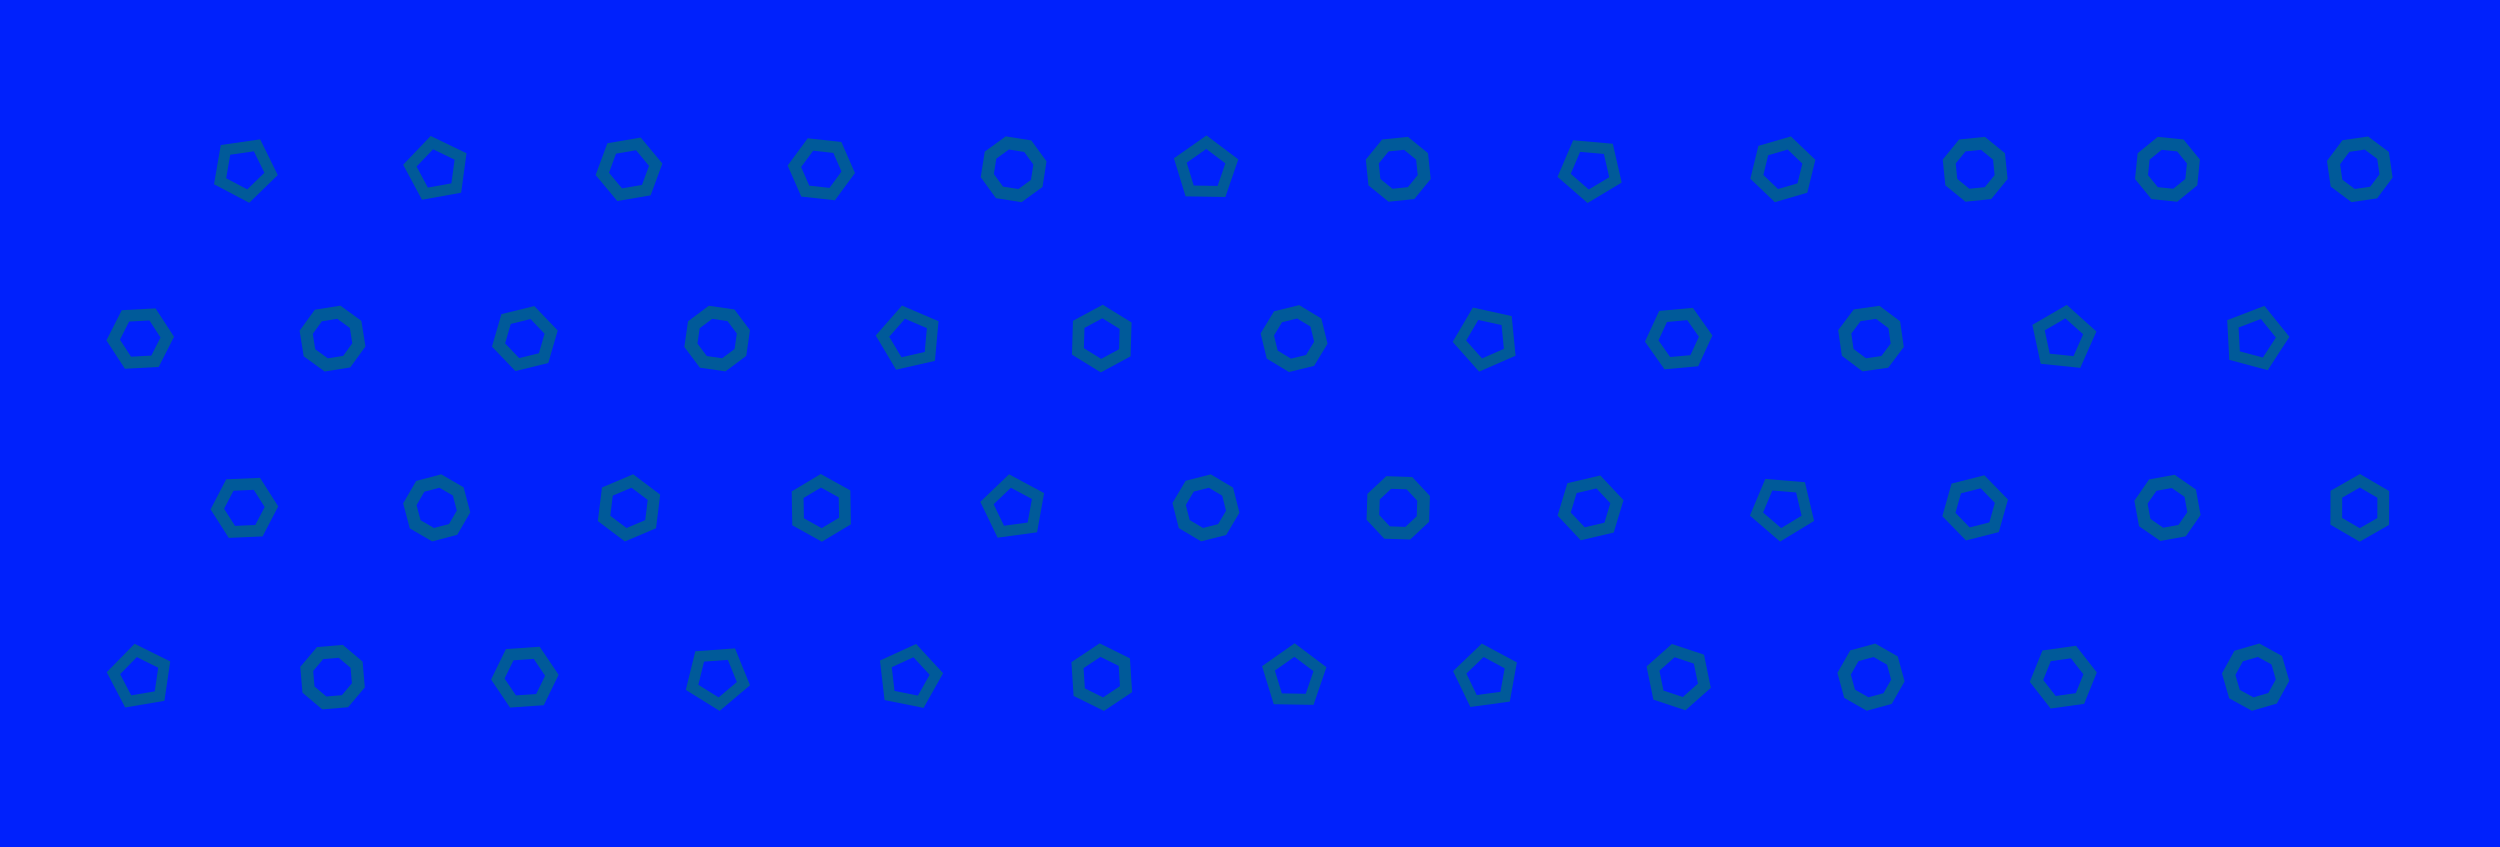
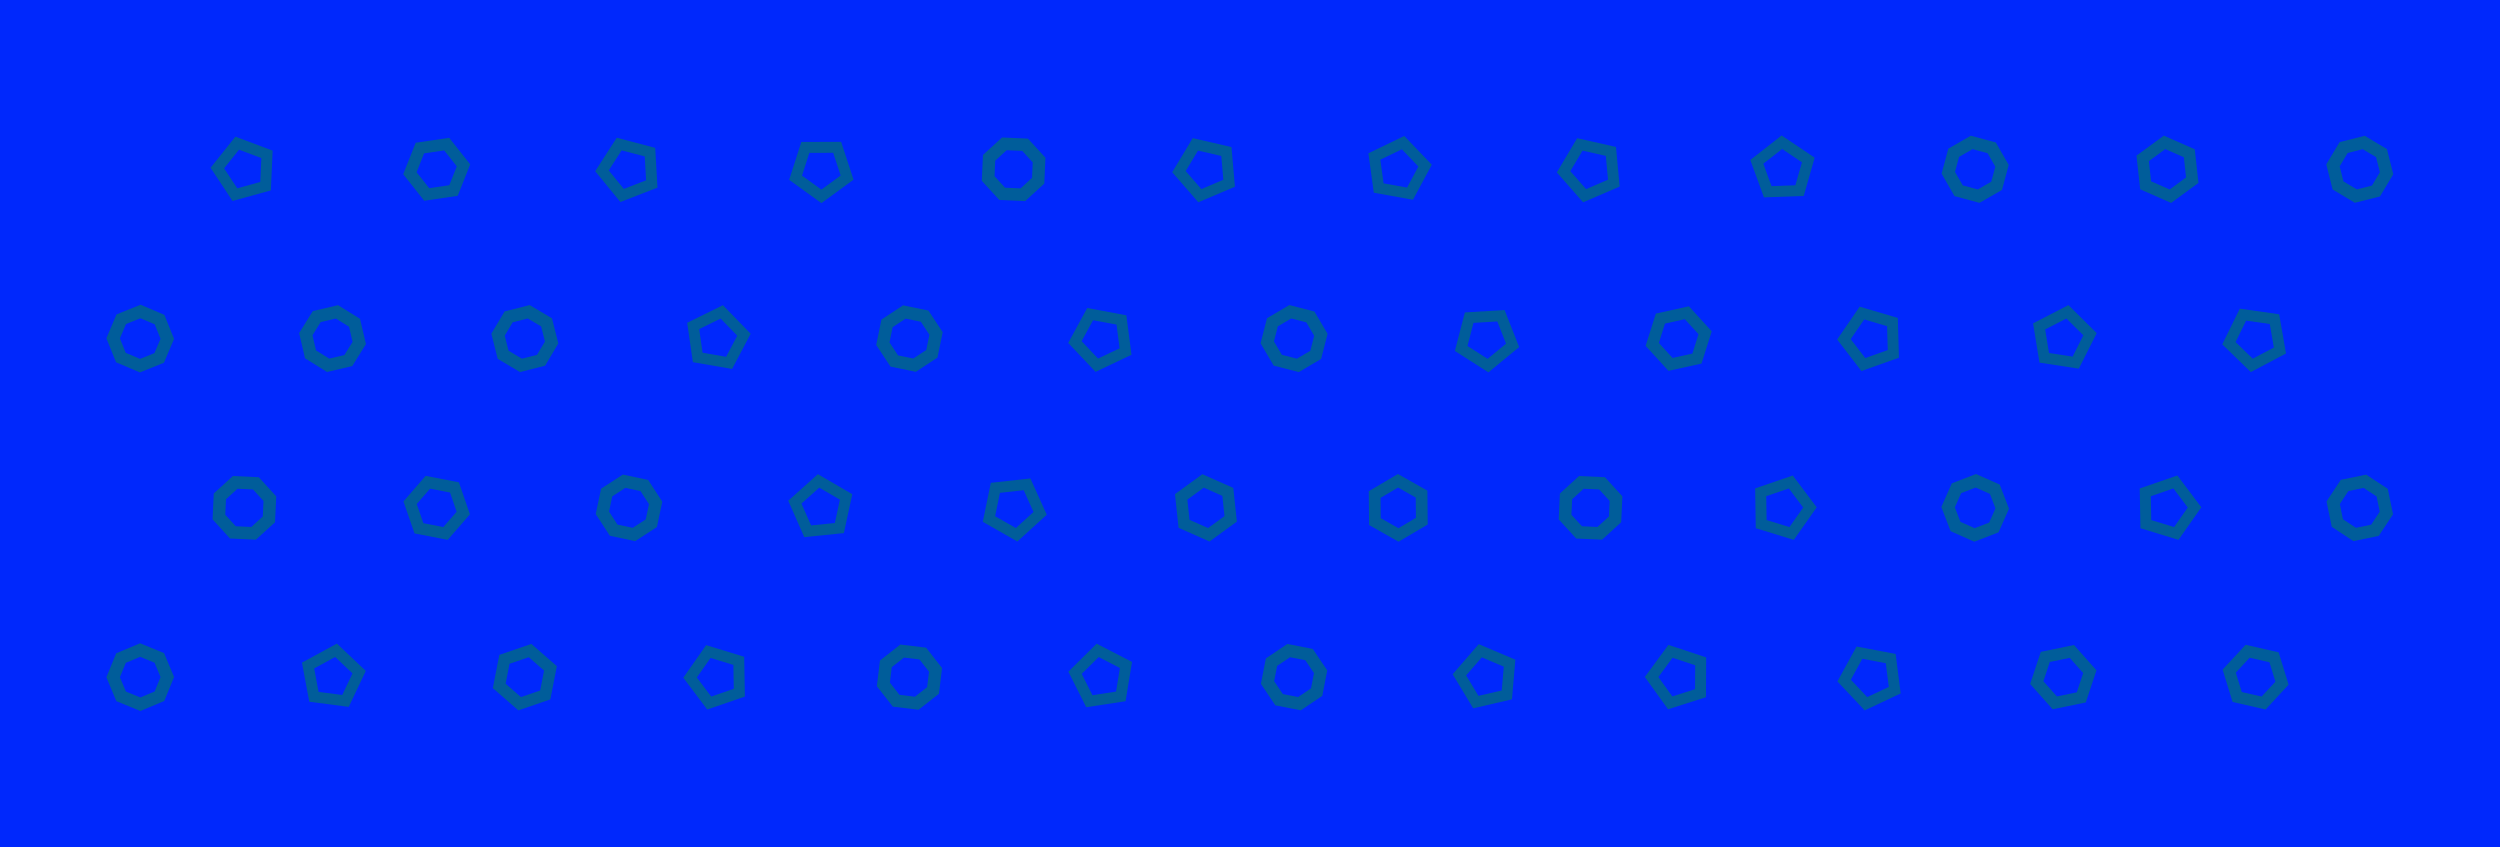
<svg xmlns="http://www.w3.org/2000/svg" width="1400" height="474" viewBox="0 0 1400 474">
-   <rect x="-140" y="-47.4" width="1680" height="568.8" fill="rgb(0%, 12.779%, 98.994%)" fill-opacity="1" />
-   <path fill-rule="nonzero" fill="rgb(0%, 35.245%, 60.054%)" fill-opacity="1" d="M 139.566 113.566 L 119.848 103.172 L 123.637 81.211 L 145.699 78.027 L 155.543 98.023 Z M 139.566 113.566 " />
-   <path fill-rule="nonzero" fill="rgb(0%, 12.779%, 98.994%)" fill-opacity="1" d="M 138.484 106.059 L 126.652 99.824 L 128.926 86.645 L 142.164 84.734 L 148.07 96.734 Z M 138.484 106.059 " />
-   <path fill-rule="nonzero" fill="rgb(0%, 35.245%, 60.054%)" fill-opacity="1" d="M 236.312 111.875 L 225.766 92.242 L 241.18 76.141 L 261.254 85.828 L 258.246 107.914 Z M 236.312 111.875 " />
-   <path fill-rule="nonzero" fill="rgb(0%, 12.779%, 98.994%)" fill-opacity="1" d="M 239.609 105.047 L 233.281 93.266 L 242.527 83.605 L 254.574 89.418 L 252.77 102.668 Z M 239.609 105.047 " />
-   <path fill-rule="nonzero" fill="rgb(0%, 35.245%, 60.054%)" fill-opacity="1" d="M 333.559 98.008 L 340.121 80.223 L 358.809 77.012 L 370.93 91.59 L 364.367 109.379 L 345.68 112.586 Z M 333.559 98.008 " />
-   <path fill-rule="nonzero" fill="rgb(0%, 12.779%, 98.994%)" fill-opacity="1" d="M 341.031 96.727 L 344.969 86.055 L 356.184 84.129 L 363.457 92.875 L 359.516 103.547 L 348.305 105.473 Z M 341.031 96.727 " />
-   <path fill-rule="nonzero" fill="rgb(0%, 35.245%, 60.054%)" fill-opacity="1" d="M 441.09 92.711 L 452.324 77.434 L 471.168 79.527 L 478.781 96.891 L 467.547 112.164 L 448.703 110.074 Z M 441.09 92.711 " />
-   <path fill-rule="nonzero" fill="rgb(0%, 12.779%, 98.994%)" fill-opacity="1" d="M 448.629 93.547 L 455.367 84.383 L 466.676 85.637 L 471.242 96.055 L 464.504 105.219 L 453.195 103.965 Z M 448.629 93.547 " />
-   <path fill-rule="nonzero" fill="rgb(0%, 35.245%, 60.054%)" fill-opacity="1" d="M 563.195 76.367 L 577.527 78.629 L 586.062 90.367 L 583.797 104.699 L 572.062 113.234 L 557.727 110.969 L 549.195 99.234 L 551.457 84.898 Z M 563.195 76.367 " />
-   <path fill-rule="nonzero" fill="rgb(0%, 12.779%, 98.994%)" fill-opacity="1" d="M 564.969 83.738 L 573.566 85.098 L 578.688 92.141 L 577.332 100.738 L 570.289 105.859 L 561.688 104.504 L 556.566 97.461 L 557.926 88.859 Z M 564.969 83.738 " />
-   <path fill-rule="nonzero" fill="rgb(0%, 35.245%, 60.054%)" fill-opacity="1" d="M 686.207 110.32 L 663.922 109.953 L 657.387 88.641 L 675.637 75.844 L 693.449 89.242 Z M 686.207 110.32 " />
-   <path fill-rule="nonzero" fill="rgb(0%, 12.779%, 98.994%)" fill-opacity="1" d="M 681.852 104.113 L 668.48 103.891 L 664.562 91.105 L 675.508 83.426 L 686.195 91.465 Z M 681.852 104.113 " />
-   <path fill-rule="nonzero" fill="rgb(0%, 35.245%, 60.054%)" fill-opacity="1" d="M 801.18 100.227 L 792.02 111.484 L 777.586 112.965 L 766.328 103.809 L 764.848 89.371 L 774.004 78.117 L 788.441 76.633 L 799.695 85.793 Z M 801.18 100.227 " />
-   <path fill-rule="nonzero" fill="rgb(0%, 12.779%, 98.994%)" fill-opacity="1" d="M 793.914 98.055 L 788.418 104.809 L 779.758 105.699 L 773.004 100.203 L 772.113 91.543 L 777.609 84.789 L 786.27 83.898 L 793.023 89.395 Z M 793.914 98.055 " />
-   <path fill-rule="nonzero" fill="rgb(0%, 35.245%, 60.054%)" fill-opacity="1" d="M 872.227 99.043 L 880.961 78.535 L 903.164 80.508 L 908.148 102.23 L 889.027 113.688 Z M 872.227 99.043 " />
-   <path fill-rule="nonzero" fill="rgb(0%, 12.779%, 98.994%)" fill-opacity="1" d="M 879.617 97.344 L 884.859 85.043 L 898.18 86.223 L 901.172 99.258 L 889.699 106.133 Z M 879.617 97.344 " />
-   <path fill-rule="nonzero" fill="rgb(0%, 35.245%, 60.054%)" fill-opacity="1" d="M 984.699 81.691 L 1002.902 76.383 L 1016.598 89.492 L 1012.094 107.91 L 993.895 113.219 L 980.195 100.109 Z M 984.699 81.691 " />
-   <path fill-rule="nonzero" fill="rgb(0%, 12.779%, 98.994%)" fill-opacity="1" d="M 990.18 86.934 L 1001.098 83.75 L 1009.32 91.613 L 1006.617 102.664 L 995.695 105.852 L 987.477 97.984 Z M 990.18 86.934 " />
-   <path fill-rule="nonzero" fill="rgb(0%, 35.245%, 60.054%)" fill-opacity="1" d="M 1087.93 89.352 L 1097.102 78.105 L 1111.539 76.641 L 1122.785 85.812 L 1124.25 100.246 L 1115.078 111.492 L 1100.641 112.961 L 1089.395 103.789 Z M 1087.93 89.352 " />
-   <path fill-rule="nonzero" fill="rgb(0%, 12.779%, 98.994%)" fill-opacity="1" d="M 1095.195 91.531 L 1100.695 84.785 L 1109.359 83.902 L 1116.105 89.406 L 1116.984 98.07 L 1111.484 104.816 L 1102.82 105.695 L 1096.074 100.195 Z M 1095.195 91.531 " />
-   <path fill-rule="nonzero" fill="rgb(0%, 35.245%, 60.054%)" fill-opacity="1" d="M 1222.77 78.105 L 1231.941 89.352 L 1230.477 103.789 L 1219.23 112.961 L 1204.793 111.492 L 1195.621 100.25 L 1197.09 85.812 L 1208.332 76.641 Z M 1222.77 78.105 " />
-   <path fill-rule="nonzero" fill="rgb(0%, 12.779%, 98.994%)" fill-opacity="1" d="M 1219.176 84.785 L 1224.68 91.531 L 1223.797 100.191 L 1217.051 105.695 L 1208.391 104.816 L 1202.887 98.07 L 1203.766 89.406 L 1210.512 83.902 Z M 1219.176 84.785 " />
-   <path fill-rule="nonzero" fill="rgb(0%, 35.245%, 60.054%)" fill-opacity="1" d="M 1337.766 85.102 L 1339.852 99.465 L 1331.172 111.094 L 1316.812 113.176 L 1305.184 104.496 L 1303.098 90.137 L 1311.777 78.508 L 1326.137 76.422 Z M 1337.766 85.102 " />
-   <path fill-rule="nonzero" fill="rgb(0%, 12.779%, 98.994%)" fill-opacity="1" d="M 1331.25 88.98 L 1332.5 97.598 L 1327.293 104.574 L 1318.676 105.828 L 1311.699 100.617 L 1310.449 92 L 1315.656 85.023 L 1324.273 83.773 Z M 1331.25 88.98 " />
-   <path fill-rule="nonzero" fill="rgb(0%, 35.245%, 60.054%)" fill-opacity="1" d="M 59.594 190.617 L 68.18 173.711 L 87.109 172.695 L 97.457 188.582 L 88.871 205.488 L 69.941 206.504 Z M 59.594 190.617 " />
-   <path fill-rule="nonzero" fill="rgb(0%, 12.779%, 98.994%)" fill-opacity="1" d="M 67.168 190.211 L 72.316 180.066 L 83.676 179.457 L 89.887 188.988 L 84.734 199.133 L 73.375 199.742 Z M 67.168 190.211 " />
-   <path fill-rule="nonzero" fill="rgb(0%, 35.245%, 60.054%)" fill-opacity="1" d="M 196.137 205.758 L 181.809 208.039 L 170.062 199.52 L 167.777 185.191 L 176.297 173.441 L 190.629 171.16 L 202.375 179.68 L 204.656 194.012 Z M 196.137 205.758 " />
-   <path fill-rule="nonzero" fill="rgb(0%, 12.779%, 98.994%)" fill-opacity="1" d="M 192.172 199.293 L 183.57 200.664 L 176.523 195.551 L 175.152 186.953 L 180.266 179.906 L 188.863 178.535 L 195.914 183.648 L 197.281 192.246 Z M 192.172 199.293 " />
-   <path fill-rule="nonzero" fill="rgb(0%, 35.245%, 60.054%)" fill-opacity="1" d="M 288.613 207.805 L 275.496 194.117 L 280.793 175.91 L 299.207 171.395 L 312.324 185.086 L 307.027 203.289 Z M 288.613 207.805 " />
-   <path fill-rule="nonzero" fill="rgb(0%, 12.779%, 98.994%)" fill-opacity="1" d="M 290.734 200.523 L 282.863 192.309 L 286.039 181.387 L 297.09 178.676 L 304.957 186.891 L 301.781 197.812 Z M 290.734 200.523 " />
-   <path fill-rule="nonzero" fill="rgb(0%, 35.245%, 60.054%)" fill-opacity="1" d="M 417.902 199.281 L 406.281 207.973 L 391.922 205.902 L 383.23 194.281 L 385.301 179.918 L 396.922 171.227 L 411.285 173.297 L 419.977 184.918 Z M 417.902 199.281 " />
-   <path fill-rule="nonzero" fill="rgb(0%, 12.779%, 98.994%)" fill-opacity="1" d="M 411.383 195.41 L 404.41 200.625 L 395.793 199.379 L 390.578 192.406 L 391.82 183.789 L 398.793 178.574 L 407.41 179.82 L 412.625 186.793 Z M 411.383 195.41 " />
-   <path fill-rule="nonzero" fill="rgb(0%, 35.245%, 60.054%)" fill-opacity="1" d="M 501.82 207.023 L 490.414 187.875 L 505.102 171.109 L 525.582 179.898 L 523.555 202.094 Z M 501.82 207.023 " />
-   <path fill-rule="nonzero" fill="rgb(0%, 12.779%, 98.994%)" fill-opacity="1" d="M 504.809 200.055 L 497.965 188.566 L 506.777 178.508 L 519.066 183.777 L 517.852 197.098 Z M 504.809 200.055 " />
-   <path fill-rule="nonzero" fill="rgb(0%, 35.245%, 60.054%)" fill-opacity="1" d="M 600.848 179.648 L 617.535 170.648 L 633.676 180.598 L 633.125 199.551 L 616.438 208.551 L 600.301 198.602 Z M 600.848 179.648 " />
-   <path fill-rule="nonzero" fill="rgb(0%, 12.779%, 98.994%)" fill-opacity="1" d="M 607.305 183.629 L 617.316 178.23 L 627 184.199 L 626.672 195.57 L 616.656 200.973 L 606.977 195 Z M 607.305 183.629 " />
-   <path fill-rule="nonzero" fill="rgb(0%, 35.245%, 60.054%)" fill-opacity="1" d="M 721.805 208.34 L 709.395 200.82 L 705.938 186.727 L 713.461 174.316 L 727.555 170.859 L 739.965 178.379 L 743.422 192.473 L 735.898 204.883 Z M 721.805 208.34 " />
-   <path fill-rule="nonzero" fill="rgb(0%, 12.779%, 98.994%)" fill-opacity="1" d="M 722.953 200.844 L 715.508 196.332 L 713.434 187.875 L 717.949 180.43 L 726.402 178.355 L 733.852 182.867 L 735.926 191.324 L 731.41 198.77 Z M 722.953 200.844 " />
-   <path fill-rule="nonzero" fill="rgb(0%, 35.245%, 60.054%)" fill-opacity="1" d="M 846.547 177.008 L 848.727 199.191 L 828.305 208.117 L 813.504 191.453 L 824.777 172.227 Z M 846.547 177.008 " />
-   <path fill-rule="nonzero" fill="rgb(0%, 12.779%, 98.994%)" fill-opacity="1" d="M 840.875 182.047 L 842.184 195.355 L 829.93 200.711 L 821.051 190.711 L 827.816 179.176 Z M 840.875 182.047 " />
-   <path fill-rule="nonzero" fill="rgb(0%, 35.245%, 60.054%)" fill-opacity="1" d="M 932.105 206.809 L 921.18 191.312 L 929.141 174.105 L 948.023 172.391 L 958.945 187.887 L 950.988 205.098 Z M 932.105 206.809 " />
-   <path fill-rule="nonzero" fill="rgb(0%, 12.779%, 98.994%)" fill-opacity="1" d="M 935.289 199.926 L 928.734 190.629 L 933.508 180.301 L 944.84 179.273 L 951.395 188.574 L 946.617 198.898 Z M 935.289 199.926 " />
-   <path fill-rule="nonzero" fill="rgb(0%, 35.245%, 60.054%)" fill-opacity="1" d="M 1043.039 207.965 L 1031.434 199.246 L 1029.395 184.883 L 1038.109 173.277 L 1052.477 171.238 L 1064.078 179.953 L 1066.121 194.32 L 1057.406 205.922 Z M 1043.039 207.965 " />
-   <path fill-rule="nonzero" fill="rgb(0%, 12.779%, 98.994%)" fill-opacity="1" d="M 1044.926 200.617 L 1037.965 195.391 L 1036.738 186.77 L 1041.969 179.809 L 1050.586 178.582 L 1057.551 183.812 L 1058.773 192.43 L 1053.547 199.395 Z M 1044.926 200.617 " />
-   <path fill-rule="nonzero" fill="rgb(0%, 35.245%, 60.054%)" fill-opacity="1" d="M 1164.961 206 L 1142.793 203.715 L 1138.113 181.926 L 1157.391 170.738 L 1173.984 185.621 Z M 1164.961 206 " />
-   <path fill-rule="nonzero" fill="rgb(0%, 12.779%, 98.994%)" fill-opacity="1" d="M 1161.156 199.441 L 1147.855 198.07 L 1145.047 184.996 L 1156.613 178.285 L 1166.57 187.211 Z M 1161.156 199.441 " />
-   <path fill-rule="nonzero" fill="rgb(0%, 35.245%, 60.054%)" fill-opacity="1" d="M 1268.062 171.289 L 1282.074 188.621 L 1269.922 207.305 L 1248.398 201.52 L 1247.246 179.262 Z M 1268.062 171.289 " />
-   <path fill-rule="nonzero" fill="rgb(0%, 12.779%, 98.994%)" fill-opacity="1" d="M 1266.094 178.613 L 1274.5 189.012 L 1267.211 200.223 L 1254.293 196.754 L 1253.605 183.398 Z M 1266.094 178.613 " />
-   <path fill-rule="nonzero" fill="rgb(0%, 35.245%, 60.054%)" fill-opacity="1" d="M 147.043 300.395 L 128.098 301.215 L 117.918 285.223 L 126.676 268.406 L 145.617 267.586 L 155.801 283.578 Z M 147.043 300.395 " />
-   <path fill-rule="nonzero" fill="rgb(0%, 12.779%, 98.994%)" fill-opacity="1" d="M 142.969 293.996 L 131.602 294.488 L 125.492 284.895 L 130.75 274.805 L 142.113 274.312 L 148.223 283.906 Z M 142.969 293.996 " />
-   <path fill-rule="nonzero" fill="rgb(0%, 35.245%, 60.054%)" fill-opacity="1" d="M 233.047 269.328 L 247.074 265.609 L 259.625 272.898 L 263.344 286.926 L 256.055 299.473 L 242.027 303.191 L 229.48 295.902 L 225.762 281.875 Z M 233.047 269.328 " />
-   <path fill-rule="nonzero" fill="rgb(0%, 12.779%, 98.994%)" fill-opacity="1" d="M 237.648 275.355 L 246.066 273.125 L 253.594 277.5 L 255.824 285.914 L 251.453 293.441 L 243.035 295.676 L 235.508 291.301 L 233.277 282.887 Z M 237.648 275.355 " />
-   <path fill-rule="nonzero" fill="rgb(0%, 35.245%, 60.054%)" fill-opacity="1" d="M 337.102 272.992 L 354.551 265.582 L 369.695 276.992 L 367.387 295.809 L 349.934 303.219 L 334.793 291.809 Z M 337.102 272.992 " />
-   <path fill-rule="nonzero" fill="rgb(0%, 12.779%, 98.994%)" fill-opacity="1" d="M 343.156 277.555 L 353.629 273.109 L 362.715 279.953 L 361.328 291.246 L 350.859 295.691 L 341.773 288.848 Z M 343.156 277.555 " />
-   <path fill-rule="nonzero" fill="rgb(0%, 35.245%, 60.054%)" fill-opacity="1" d="M 443.672 294.148 L 443.363 275.191 L 459.625 265.441 L 476.199 274.652 L 476.508 293.609 L 460.246 303.359 Z M 443.672 294.148 " />
-   <path fill-rule="nonzero" fill="rgb(0%, 12.779%, 98.994%)" fill-opacity="1" d="M 450.18 290.25 L 449.992 278.875 L 459.75 273.027 L 469.695 278.551 L 469.879 289.926 L 460.121 295.773 Z M 450.18 290.25 " />
-   <path fill-rule="nonzero" fill="rgb(0%, 35.245%, 60.054%)" fill-opacity="1" d="M 548.969 281.035 L 565.062 265.613 L 584.703 276.156 L 580.746 298.09 L 558.66 301.105 Z M 548.969 281.035 " />
-   <path fill-rule="nonzero" fill="rgb(0%, 12.779%, 98.994%)" fill-opacity="1" d="M 556.434 282.379 L 566.09 273.129 L 577.871 279.453 L 575.496 292.613 L 562.246 294.422 Z M 556.434 282.379 " />
-   <path fill-rule="nonzero" fill="rgb(0%, 35.245%, 60.054%)" fill-opacity="1" d="M 686.672 299.586 L 672.609 303.164 L 660.133 295.75 L 656.555 281.688 L 663.969 269.215 L 678.031 265.637 L 690.508 273.051 L 694.086 287.113 Z M 686.672 299.586 " />
-   <path fill-rule="nonzero" fill="rgb(0%, 12.779%, 98.994%)" fill-opacity="1" d="M 682.133 293.512 L 673.691 295.66 L 666.207 291.211 L 664.062 282.773 L 668.512 275.289 L 676.949 273.141 L 684.434 277.59 L 686.578 286.027 Z M 682.133 293.512 " />
-   <path fill-rule="nonzero" fill="rgb(0%, 35.245%, 60.054%)" fill-opacity="1" d="M 800.762 277.73 L 800.281 292.23 L 789.684 302.148 L 775.18 301.668 L 765.266 291.07 L 765.746 276.566 L 776.34 266.652 L 790.844 267.133 Z M 800.762 277.73 " />
-   <path fill-rule="nonzero" fill="rgb(0%, 12.779%, 98.994%)" fill-opacity="1" d="M 793.66 280.398 L 793.371 289.098 L 787.016 295.047 L 778.312 294.762 L 772.363 288.402 L 772.652 279.699 L 779.012 273.75 L 787.711 274.039 Z M 793.66 280.398 " />
-   <path fill-rule="nonzero" fill="rgb(0%, 35.245%, 60.054%)" fill-opacity="1" d="M 872.246 288.73 L 877.727 270.578 L 896.184 266.25 L 909.164 280.07 L 903.684 298.219 L 885.227 302.551 Z M 872.246 288.73 " />
-   <path fill-rule="nonzero" fill="rgb(0%, 12.779%, 98.994%)" fill-opacity="1" d="M 879.629 287 L 882.918 276.109 L 893.992 273.508 L 901.781 281.801 L 898.492 292.691 L 887.418 295.289 Z M 879.629 287 " />
-   <path fill-rule="nonzero" fill="rgb(0%, 35.245%, 60.054%)" fill-opacity="1" d="M 1015.887 291.723 L 996.836 303.297 L 979.945 288.754 L 988.555 268.195 L 1010.766 270.031 Z M 1015.887 291.723 " />
-   <path fill-rule="nonzero" fill="rgb(0%, 12.779%, 98.994%)" fill-opacity="1" d="M 1008.891 288.793 L 997.461 295.738 L 987.324 287.012 L 992.492 274.676 L 1005.82 275.777 Z M 1008.891 288.793 " />
-   <path fill-rule="nonzero" fill="rgb(0%, 35.245%, 60.054%)" fill-opacity="1" d="M 1111.242 266.152 L 1124.469 279.738 L 1119.316 297.984 L 1100.938 302.648 L 1087.711 289.062 L 1092.863 270.816 Z M 1111.242 266.152 " />
-   <path fill-rule="nonzero" fill="rgb(0%, 12.779%, 98.994%)" fill-opacity="1" d="M 1109.18 273.453 L 1117.117 281.602 L 1114.027 292.551 L 1103 295.348 L 1095.062 287.199 L 1098.152 276.25 Z M 1109.18 273.453 " />
-   <path fill-rule="nonzero" fill="rgb(0%, 35.245%, 60.054%)" fill-opacity="1" d="M 1209.785 302.934 L 1197.852 294.68 L 1195.25 280.402 L 1203.504 268.469 L 1217.777 265.867 L 1229.715 274.121 L 1232.316 288.398 L 1224.062 300.332 Z M 1209.785 302.934 " />
-   <path fill-rule="nonzero" fill="rgb(0%, 12.779%, 98.994%)" fill-opacity="1" d="M 1211.383 295.52 L 1204.223 290.566 L 1202.66 282 L 1207.613 274.84 L 1216.18 273.281 L 1223.34 278.234 L 1224.902 286.797 L 1219.949 293.961 Z M 1211.383 295.52 " />
-   <path fill-rule="nonzero" fill="rgb(0%, 35.245%, 60.054%)" fill-opacity="1" d="M 1305.02 293.816 L 1305.09 274.855 L 1321.547 265.441 L 1337.93 274.984 L 1337.859 293.941 L 1321.402 303.359 Z M 1305.02 293.816 " />
-   <path fill-rule="nonzero" fill="rgb(0%, 12.779%, 98.994%)" fill-opacity="1" d="M 1311.602 290.051 L 1311.645 278.676 L 1321.52 273.023 L 1331.348 278.75 L 1331.305 290.125 L 1321.43 295.777 Z M 1311.602 290.051 " />
-   <path fill-rule="nonzero" fill="rgb(0%, 35.245%, 60.054%)" fill-opacity="1" d="M 92.074 392.461 L 70.098 396.184 L 59.77 376.434 L 75.359 360.508 L 95.324 370.41 Z M 92.074 392.461 " />
-   <path fill-rule="nonzero" fill="rgb(0%, 12.779%, 98.994%)" fill-opacity="1" d="M 86.656 387.156 L 73.469 389.391 L 67.27 377.539 L 76.625 367.984 L 88.605 373.926 Z M 86.656 387.156 " />
-   <path fill-rule="nonzero" fill="rgb(0%, 35.245%, 60.054%)" fill-opacity="1" d="M 191.969 361.133 L 203.059 370.492 L 204.285 384.949 L 194.926 396.043 L 180.469 397.266 L 169.375 387.91 L 168.152 373.449 L 177.508 362.359 Z M 191.969 361.133 " />
-   <path fill-rule="nonzero" fill="rgb(0%, 12.779%, 98.994%)" fill-opacity="1" d="M 189.668 368.359 L 196.324 373.973 L 197.059 382.648 L 191.445 389.305 L 182.77 390.039 L 176.113 384.426 L 175.379 375.75 L 180.992 369.094 Z M 189.668 368.359 " />
-   <path fill-rule="nonzero" fill="rgb(0%, 35.245%, 60.054%)" fill-opacity="1" d="M 285.598 396.242 L 274.996 380.52 L 283.309 363.48 L 302.223 362.16 L 312.824 377.879 L 304.512 394.918 Z M 285.598 396.242 " />
-   <path fill-rule="nonzero" fill="rgb(0%, 12.779%, 98.994%)" fill-opacity="1" d="M 288.922 389.426 L 282.562 379.992 L 287.551 369.77 L 298.898 368.977 L 305.258 378.406 L 300.27 388.633 Z M 288.922 389.426 " />
-   <path fill-rule="nonzero" fill="rgb(0%, 35.245%, 60.054%)" fill-opacity="1" d="M 402.98 398.109 L 384.043 386.355 L 389.371 364.711 L 411.602 363.09 L 420.012 383.73 Z M 402.98 398.109 " />
-   <path fill-rule="nonzero" fill="rgb(0%, 12.779%, 98.994%)" fill-opacity="1" d="M 402.43 390.547 L 391.066 383.492 L 394.266 370.508 L 407.602 369.535 L 412.648 381.918 Z M 402.43 390.547 " />
-   <path fill-rule="nonzero" fill="rgb(0%, 35.245%, 60.054%)" fill-opacity="1" d="M 513.031 360.613 L 528.129 377.008 L 517.199 396.434 L 495.348 392.043 L 492.77 369.902 Z M 513.031 360.613 " />
-   <path fill-rule="nonzero" fill="rgb(0%, 12.779%, 98.994%)" fill-opacity="1" d="M 511.535 368.047 L 520.594 377.887 L 514.035 389.539 L 500.926 386.906 L 499.379 373.621 Z M 511.535 368.047 " />
-   <path fill-rule="nonzero" fill="rgb(0%, 35.245%, 60.054%)" fill-opacity="1" d="M 633.98 387.613 L 618.199 398.121 L 601.207 389.711 L 599.996 370.789 L 615.777 360.277 L 632.77 368.691 Z M 633.98 387.613 " />
-   <path fill-rule="nonzero" fill="rgb(0%, 12.779%, 98.994%)" fill-opacity="1" d="M 627.184 384.246 L 617.715 390.555 L 607.52 385.504 L 606.793 374.152 L 616.262 367.848 L 626.457 372.895 Z M 627.184 384.246 " />
-   <path fill-rule="nonzero" fill="rgb(0%, 35.245%, 60.054%)" fill-opacity="1" d="M 735.574 394.719 L 713.285 394.355 L 706.746 373.047 L 724.988 360.242 L 742.805 373.637 Z M 735.574 394.719 " />
-   <path fill-rule="nonzero" fill="rgb(0%, 12.779%, 98.994%)" fill-opacity="1" d="M 731.215 388.512 L 717.844 388.293 L 713.918 375.508 L 724.863 367.824 L 735.555 375.859 Z M 731.215 388.512 " />
-   <path fill-rule="nonzero" fill="rgb(0%, 35.245%, 60.054%)" fill-opacity="1" d="M 813.711 375.836 L 829.805 360.414 L 849.445 370.953 L 845.492 392.891 L 823.406 395.906 Z M 813.711 375.836 " />
-   <path fill-rule="nonzero" fill="rgb(0%, 12.779%, 98.994%)" fill-opacity="1" d="M 821.176 377.184 L 830.832 367.93 L 842.617 374.254 L 840.242 387.414 L 826.992 389.223 Z M 821.176 377.184 " />
-   <path fill-rule="nonzero" fill="rgb(0%, 35.245%, 60.054%)" fill-opacity="1" d="M 922.078 373.207 L 936.262 360.625 L 954.25 366.617 L 958.051 385.191 L 943.867 397.773 L 925.879 391.781 Z M 922.078 373.207 " />
-   <path fill-rule="nonzero" fill="rgb(0%, 12.779%, 98.994%)" fill-opacity="1" d="M 929.27 375.605 L 937.781 368.055 L 948.574 371.652 L 950.855 382.797 L 942.348 390.344 L 931.555 386.75 Z M 929.27 375.605 " />
-   <path fill-rule="nonzero" fill="rgb(0%, 35.245%, 60.054%)" fill-opacity="1" d="M 1036.145 364.211 L 1050.145 360.391 L 1062.746 367.59 L 1066.566 381.59 L 1059.367 394.188 L 1045.367 398.008 L 1032.766 390.812 L 1028.949 376.812 Z M 1036.145 364.211 " />
-   <path fill-rule="nonzero" fill="rgb(0%, 12.779%, 98.994%)" fill-opacity="1" d="M 1040.789 370.207 L 1049.191 367.914 L 1056.75 372.234 L 1059.043 380.633 L 1054.723 388.191 L 1046.324 390.484 L 1038.762 386.168 L 1036.473 377.766 Z M 1040.789 370.207 " />
-   <path fill-rule="nonzero" fill="rgb(0%, 35.245%, 60.054%)" fill-opacity="1" d="M 1162.559 361.625 L 1174.227 376.566 L 1167.117 394.145 L 1148.34 396.777 L 1136.672 381.832 L 1143.781 364.254 Z M 1162.559 361.625 " />
-   <path fill-rule="nonzero" fill="rgb(0%, 12.779%, 98.994%)" fill-opacity="1" d="M 1159.715 368.652 L 1166.715 377.621 L 1162.449 388.168 L 1151.184 389.746 L 1144.184 380.777 L 1148.449 370.234 Z M 1159.715 368.652 " />
-   <path fill-rule="nonzero" fill="rgb(0%, 35.245%, 60.054%)" fill-opacity="1" d="M 1277.93 367.332 L 1281.988 381.266 L 1275.008 393.988 L 1261.078 398.047 L 1248.355 391.066 L 1244.293 377.137 L 1251.273 364.414 L 1265.207 360.352 Z M 1277.93 367.332 " />
-   <path fill-rule="nonzero" fill="rgb(0%, 12.779%, 98.994%)" fill-opacity="1" d="M 1272.012 372.078 L 1274.449 380.438 L 1270.262 388.07 L 1261.902 390.508 L 1254.27 386.32 L 1251.832 377.961 L 1256.02 370.328 L 1264.379 367.891 Z M 1272.012 372.078 " />
+   <rect x="-140" y="-47.4" width="1680" height="568.8" fill="rgb(0%, 15.828%, 98.975%)" fill-opacity="1" />
+   <path fill-rule="nonzero" fill="rgb(0%, 36.305%, 60.24%)" fill-opacity="1" d="M 152.68 84.352 L 151.684 106.617 L 130.199 112.551 L 117.918 93.953 L 131.812 76.523 Z M 152.68 84.352 " />
+   <path fill-rule="nonzero" fill="rgb(0%, 15.828%, 98.975%)" fill-opacity="1" d="M 146.352 88.531 L 145.754 101.891 L 132.863 105.453 L 125.496 94.293 L 133.832 83.836 Z M 146.352 88.531 " />
+   <path fill-rule="nonzero" fill="rgb(0%, 36.305%, 60.24%)" fill-opacity="1" d="M 251.539 77.176 L 263.309 92.039 L 256.32 109.664 L 237.562 112.426 L 225.793 97.562 L 232.781 79.938 Z M 251.539 77.176 " />
+   <path fill-rule="nonzero" fill="rgb(0%, 15.828%, 98.975%)" fill-opacity="1" d="M 248.742 84.227 L 255.805 93.145 L 251.613 103.719 L 240.359 105.375 L 233.297 96.457 L 237.488 85.883 Z M 248.742 84.227 " />
+   <path fill-rule="nonzero" fill="rgb(0%, 36.305%, 60.24%)" fill-opacity="1" d="M 333.312 95.875 L 345.371 77.129 L 366.926 82.805 L 368.191 105.059 L 347.418 113.137 Z M 333.312 95.875 " />
+   <path fill-rule="nonzero" fill="rgb(0%, 15.828%, 98.975%)" fill-opacity="1" d="M 340.887 95.445 L 348.121 84.199 L 361.055 87.602 L 361.812 100.953 L 349.348 105.801 Z M 340.887 95.445 " />
+   <path fill-rule="nonzero" fill="rgb(0%, 36.305%, 60.24%)" fill-opacity="1" d="M 459.996 113.762 L 441.922 100.715 L 448.742 79.496 L 471.031 79.426 L 477.988 100.602 Z M 459.996 113.762 " />
+   <path fill-rule="nonzero" fill="rgb(0%, 15.828%, 98.975%)" fill-opacity="1" d="M 459.973 106.176 L 449.129 98.352 L 453.219 85.617 L 466.594 85.574 L 470.766 98.281 Z M 459.973 106.176 " />
+   <path fill-rule="nonzero" fill="rgb(0%, 36.305%, 60.24%)" fill-opacity="1" d="M 584.805 102.824 L 574.102 112.621 L 559.605 111.977 L 549.809 101.273 L 550.449 86.777 L 561.156 76.98 L 575.652 77.621 L 585.449 88.328 Z M 584.805 102.824 " />
+   <path fill-rule="nonzero" fill="rgb(0%, 15.828%, 98.975%)" fill-opacity="1" d="M 577.934 99.613 L 571.512 105.492 L 562.812 105.105 L 556.938 98.684 L 557.32 89.984 L 563.746 84.109 L 572.441 84.492 L 578.32 90.918 Z M 577.934 99.613 " />
+   <path fill-rule="nonzero" fill="rgb(0%, 36.305%, 60.24%)" fill-opacity="1" d="M 691.57 104.57 L 671.051 113.273 L 656.434 96.449 L 667.918 77.344 L 689.633 82.363 Z M 691.57 104.57 " />
+   <path fill-rule="nonzero" fill="rgb(0%, 15.828%, 98.975%)" fill-opacity="1" d="M 685.07 100.66 L 672.758 105.883 L 663.988 95.789 L 670.879 84.328 L 683.906 87.34 Z M 685.07 100.66 " />
+   <path fill-rule="nonzero" fill="rgb(0%, 36.305%, 60.24%)" fill-opacity="1" d="M 766.305 85.836 L 786.375 76.141 L 801.797 92.23 L 791.262 111.871 L 769.324 107.918 Z M 766.305 85.836 " />
+   <path fill-rule="nonzero" fill="rgb(0%, 15.828%, 98.975%)" fill-opacity="1" d="M 772.988 89.422 L 785.031 83.605 L 794.285 93.258 L 787.961 105.043 L 774.801 102.672 Z M 772.988 89.422 " />
+   <path fill-rule="nonzero" fill="rgb(0%, 36.305%, 60.24%)" fill-opacity="1" d="M 883.207 77.387 L 904.949 82.285 L 907.008 104.48 L 886.535 113.297 L 871.828 96.551 Z M 883.207 77.387 " />
+   <path fill-rule="nonzero" fill="rgb(0%, 15.828%, 98.975%)" fill-opacity="1" d="M 886.207 84.352 L 899.25 87.293 L 900.488 100.609 L 888.203 105.898 L 879.379 95.852 Z M 886.207 84.352 " />
+   <path fill-rule="nonzero" fill="rgb(0%, 36.305%, 60.24%)" fill-opacity="1" d="M 1010.086 109.727 L 987.812 110.531 L 980.164 89.594 L 997.715 75.852 L 1016.207 88.293 Z M 1010.086 109.727 " />
+   <path fill-rule="nonzero" fill="rgb(0%, 15.828%, 98.975%)" fill-opacity="1" d="M 1005.41 103.758 L 992.047 104.238 L 987.457 91.676 L 997.988 83.43 L 1009.082 90.898 Z M 1005.41 103.758 " />
+   <path fill-rule="nonzero" fill="rgb(0%, 36.305%, 60.24%)" fill-opacity="1" d="M 1094.523 109.824 L 1087.289 97.242 L 1091.066 83.234 L 1103.645 76 L 1117.656 79.777 L 1124.891 92.355 L 1121.113 106.367 L 1108.531 113.602 Z M 1094.523 109.824 " />
+   <path fill-rule="nonzero" fill="rgb(0%, 15.828%, 98.975%)" fill-opacity="1" d="M 1099.148 103.812 L 1094.809 96.266 L 1097.074 87.859 L 1104.625 83.52 L 1113.031 85.785 L 1117.371 93.332 L 1115.102 101.742 L 1107.555 106.082 Z M 1099.148 103.812 " />
+   <path fill-rule="nonzero" fill="rgb(0%, 36.305%, 60.24%)" fill-opacity="1" d="M 1215.844 113.648 L 1198.492 106.012 L 1196.43 87.164 L 1211.719 75.953 L 1229.074 83.59 L 1231.137 102.438 Z M 1215.844 113.648 " />
+   <path fill-rule="nonzero" fill="rgb(0%, 15.828%, 98.975%)" fill-opacity="1" d="M 1215.02 106.109 L 1204.605 101.527 L 1203.371 90.219 L 1212.543 83.492 L 1222.957 88.074 L 1224.195 99.383 Z M 1215.02 106.109 " />
+   <path fill-rule="nonzero" fill="rgb(0%, 36.305%, 60.24%)" fill-opacity="1" d="M 1310.168 79.582 L 1324.242 76.043 L 1336.695 83.492 L 1340.23 97.566 L 1332.781 110.02 L 1318.707 113.559 L 1306.254 106.105 L 1302.719 92.035 Z M 1310.168 79.582 " />
+   <path fill-rule="nonzero" fill="rgb(0%, 15.828%, 98.975%)" fill-opacity="1" d="M 1314.691 85.668 L 1323.133 83.547 L 1330.605 88.016 L 1332.73 96.461 L 1328.258 103.934 L 1319.816 106.055 L 1312.344 101.586 L 1310.219 93.141 Z M 1314.691 85.668 " />
+   <path fill-rule="nonzero" fill="rgb(0%, 36.305%, 60.24%)" fill-opacity="1" d="M 97.484 189.781 L 91.805 203.137 L 78.344 208.559 L 64.992 202.879 L 59.566 189.418 L 65.25 176.066 L 78.707 170.641 L 92.062 176.324 Z M 97.484 189.781 " />
+   <path fill-rule="nonzero" fill="rgb(0%, 15.828%, 98.975%)" fill-opacity="1" d="M 89.902 189.711 L 86.492 197.723 L 78.418 200.977 L 70.406 197.566 L 67.148 189.492 L 70.559 181.48 L 78.637 178.223 L 86.648 181.633 Z M 89.902 189.711 " />
+   <path fill-rule="nonzero" fill="rgb(0%, 36.305%, 60.24%)" fill-opacity="1" d="M 189.301 170.891 L 201.625 178.551 L 204.926 192.684 L 197.266 205.008 L 183.133 208.309 L 170.809 200.648 L 167.512 186.516 L 175.172 174.191 Z M 189.301 170.891 " />
+   <path fill-rule="nonzero" fill="rgb(0%, 15.828%, 98.975%)" fill-opacity="1" d="M 188.066 178.375 L 195.465 182.973 L 197.441 191.449 L 192.848 198.844 L 184.367 200.824 L 176.973 196.23 L 174.992 187.75 L 179.59 180.355 Z M 188.066 178.375 " />
+   <path fill-rule="nonzero" fill="rgb(0%, 36.305%, 60.24%)" fill-opacity="1" d="M 275.148 186.875 L 282.57 174.406 L 296.633 170.836 L 309.105 178.258 L 312.672 192.324 L 305.25 204.793 L 291.188 208.363 L 278.715 200.941 Z M 275.148 186.875 " />
+   <path fill-rule="nonzero" fill="rgb(0%, 15.828%, 98.975%)" fill-opacity="1" d="M 282.652 187.965 L 287.105 180.484 L 295.543 178.344 L 303.027 182.797 L 305.168 191.234 L 300.715 198.715 L 292.277 200.859 L 284.793 196.406 Z M 282.652 187.965 " />
+   <path fill-rule="nonzero" fill="rgb(0%, 36.305%, 60.24%)" fill-opacity="1" d="M 404.824 170.914 L 420.367 186.891 L 409.977 206.609 L 388.012 202.82 L 384.828 180.762 Z M 404.824 170.914 " />
+   <path fill-rule="nonzero" fill="rgb(0%, 15.828%, 98.975%)" fill-opacity="1" d="M 403.535 178.391 L 412.863 187.977 L 406.629 199.805 L 393.449 197.531 L 391.539 184.297 Z M 403.535 178.391 " />
+   <path fill-rule="nonzero" fill="rgb(0%, 36.305%, 60.24%)" fill-opacity="1" d="M 524.992 200.234 L 512.875 208.219 L 498.66 205.297 L 490.676 193.18 L 493.598 178.969 L 505.715 170.98 L 519.926 173.902 L 527.914 186.02 Z M 524.992 200.234 " />
+   <path fill-rule="nonzero" fill="rgb(0%, 15.828%, 98.975%)" fill-opacity="1" d="M 518.715 195.98 L 511.445 200.77 L 502.914 199.02 L 498.125 191.75 L 499.875 183.219 L 507.145 178.43 L 515.676 180.18 L 520.465 187.449 Z M 518.715 195.98 " />
+   <path fill-rule="nonzero" fill="rgb(0%, 36.305%, 60.24%)" fill-opacity="1" d="M 630.762 176.57 L 633.637 198.672 L 613.504 208.238 L 598.188 192.047 L 608.852 172.477 Z M 630.762 176.57 " />
+   <path fill-rule="nonzero" fill="rgb(0%, 15.828%, 98.975%)" fill-opacity="1" d="M 625.25 181.781 L 626.977 195.043 L 614.898 200.781 L 605.707 191.066 L 612.105 179.324 Z M 625.25 181.781 " />
+   <path fill-rule="nonzero" fill="rgb(0%, 36.305%, 60.24%)" fill-opacity="1" d="M 709.527 178.199 L 722.027 170.828 L 736.078 174.449 L 743.453 186.949 L 739.828 201 L 727.332 208.375 L 713.281 204.75 L 705.906 192.254 Z M 709.527 178.199 " />
+   <path fill-rule="nonzero" fill="rgb(0%, 15.828%, 98.975%)" fill-opacity="1" d="M 715.59 182.762 L 723.09 178.336 L 731.52 180.508 L 735.945 188.008 L 733.77 196.441 L 726.27 200.863 L 717.84 198.691 L 713.414 191.191 Z M 715.59 182.762 " />
+   <path fill-rule="nonzero" fill="rgb(0%, 36.305%, 60.24%)" fill-opacity="1" d="M 850.727 194.355 L 833.52 208.523 L 814.727 196.539 L 820.32 174.965 L 842.566 173.613 Z M 850.727 194.355 " />
+   <path fill-rule="nonzero" fill="rgb(0%, 15.828%, 98.975%)" fill-opacity="1" d="M 843.383 192.453 L 833.059 200.957 L 821.785 193.762 L 825.141 180.816 L 838.488 180.008 Z M 843.383 192.453 " />
+   <path fill-rule="nonzero" fill="rgb(0%, 36.305%, 60.24%)" fill-opacity="1" d="M 945.785 171.523 L 958.578 185.52 L 952.855 203.594 L 934.34 207.676 L 921.547 193.684 L 927.273 175.605 Z M 945.785 171.523 " />
+   <path fill-rule="nonzero" fill="rgb(0%, 15.828%, 98.975%)" fill-opacity="1" d="M 943.496 178.754 L 951.172 187.152 L 947.738 197.996 L 936.629 200.445 L 928.953 192.051 L 932.387 181.203 Z M 943.496 178.754 " />
+   <path fill-rule="nonzero" fill="rgb(0%, 36.305%, 60.24%)" fill-opacity="1" d="M 1062.785 178.039 L 1063.395 200.32 L 1042.391 207.785 L 1028.805 190.117 L 1041.406 171.734 Z M 1062.785 178.039 " />
+   <path fill-rule="nonzero" fill="rgb(0%, 15.828%, 98.975%)" fill-opacity="1" d="M 1056.773 182.664 L 1057.141 196.031 L 1044.539 200.512 L 1036.383 189.91 L 1043.945 178.883 Z M 1056.773 182.664 " />
+   <path fill-rule="nonzero" fill="rgb(0%, 36.305%, 60.24%)" fill-opacity="1" d="M 1158.324 170.859 L 1174.16 186.547 L 1164.137 206.453 L 1142.105 203.07 L 1138.516 181.074 Z M 1158.324 170.859 " />
+   <path fill-rule="nonzero" fill="rgb(0%, 15.828%, 98.975%)" fill-opacity="1" d="M 1157.176 178.355 L 1166.676 187.766 L 1160.66 199.711 L 1147.441 197.684 L 1145.289 184.484 Z M 1157.176 178.355 " />
+   <path fill-rule="nonzero" fill="rgb(0%, 36.305%, 60.24%)" fill-opacity="1" d="M 1280.164 197.953 L 1260.457 208.367 L 1244.461 192.848 L 1254.281 172.84 L 1276.344 175.992 Z M 1280.164 197.953 " />
+   <path fill-rule="nonzero" fill="rgb(0%, 15.828%, 98.975%)" fill-opacity="1" d="M 1273.355 194.613 L 1261.531 200.863 L 1251.934 191.547 L 1257.824 179.543 L 1271.062 181.438 Z M 1273.355 194.613 " />
+   <path fill-rule="nonzero" fill="rgb(0%, 36.305%, 60.24%)" fill-opacity="1" d="M 143.289 302.238 L 128.793 301.559 L 119.023 290.828 L 119.699 276.336 L 130.43 266.562 L 144.926 267.242 L 154.695 277.969 L 154.02 292.465 Z M 143.289 302.238 " />
+   <path fill-rule="nonzero" fill="rgb(0%, 15.828%, 98.975%)" fill-opacity="1" d="M 140.719 295.102 L 132.02 294.695 L 126.156 288.258 L 126.562 279.562 L 133 273.699 L 141.699 274.105 L 147.562 280.543 L 147.152 289.238 Z M 140.719 295.102 " />
+   <path fill-rule="nonzero" fill="rgb(0%, 36.305%, 60.24%)" fill-opacity="1" d="M 256.984 270.086 L 263.164 288.008 L 250.734 302.324 L 232.121 298.715 L 225.938 280.793 L 238.371 266.477 Z M 256.984 270.086 " />
+   <path fill-rule="nonzero" fill="rgb(0%, 15.828%, 98.975%)" fill-opacity="1" d="M 252.012 275.812 L 255.719 286.566 L 248.262 295.156 L 237.094 292.988 L 233.383 282.234 L 240.844 273.645 Z M 252.012 275.812 " />
+   <path fill-rule="nonzero" fill="rgb(0%, 36.305%, 60.24%)" fill-opacity="1" d="M 355.703 303.043 L 341.508 300.027 L 333.602 287.859 L 336.613 273.664 L 348.781 265.758 L 362.977 268.77 L 370.887 280.938 L 367.871 295.133 Z M 355.703 303.043 " />
+   <path fill-rule="nonzero" fill="rgb(0%, 15.828%, 98.975%)" fill-opacity="1" d="M 354.32 295.586 L 345.805 293.777 L 341.059 286.477 L 342.867 277.961 L 350.168 273.215 L 358.684 275.023 L 363.43 282.324 L 361.621 290.84 Z M 354.32 295.586 " />
+   <path fill-rule="nonzero" fill="rgb(0%, 36.305%, 60.24%)" fill-opacity="1" d="M 450.395 300.785 L 441.406 280.391 L 458.023 265.535 L 477.285 276.754 L 472.57 298.535 Z M 450.395 300.785 " />
+   <path fill-rule="nonzero" fill="rgb(0%, 15.828%, 98.975%)" fill-opacity="1" d="M 454.211 294.23 L 448.816 281.992 L 458.789 273.082 L 470.344 279.812 L 467.516 292.883 Z M 454.211 294.23 " />
+   <path fill-rule="nonzero" fill="rgb(0%, 36.305%, 60.24%)" fill-opacity="1" d="M 586.195 288.238 L 569.715 303.246 L 550.352 292.207 L 554.863 270.379 L 577.016 267.93 Z M 586.195 288.238 " />
+   <path fill-rule="nonzero" fill="rgb(0%, 15.828%, 98.975%)" fill-opacity="1" d="M 578.77 286.703 L 568.879 295.707 L 557.262 289.086 L 559.969 275.988 L 573.262 274.516 Z M 578.77 286.703 " />
+   <path fill-rule="nonzero" fill="rgb(0%, 36.305%, 60.24%)" fill-opacity="1" d="M 690.645 273.238 L 692.652 292.09 L 677.324 303.254 L 659.996 295.562 L 657.988 276.711 L 673.316 265.547 Z M 690.645 273.238 " />
+   <path fill-rule="nonzero" fill="rgb(0%, 15.828%, 98.975%)" fill-opacity="1" d="M 684.516 277.703 L 685.719 289.016 L 676.523 295.711 L 666.125 291.098 L 664.922 279.785 L 674.117 273.086 Z M 684.516 277.703 " />
+   <path fill-rule="nonzero" fill="rgb(0%, 36.305%, 60.24%)" fill-opacity="1" d="M 766.68 294.027 L 766.508 275.066 L 782.844 265.441 L 799.348 274.773 L 799.516 293.73 L 783.184 303.359 Z M 766.68 294.027 " />
+   <path fill-rule="nonzero" fill="rgb(0%, 15.828%, 98.975%)" fill-opacity="1" d="M 773.211 290.176 L 773.109 278.801 L 782.91 273.023 L 792.812 278.625 L 792.914 290 L 783.113 295.777 Z M 773.211 290.176 " />
+   <path fill-rule="nonzero" fill="rgb(0%, 36.305%, 60.24%)" fill-opacity="1" d="M 907.875 292.441 L 897.16 302.227 L 882.664 301.57 L 872.879 290.855 L 873.535 276.359 L 884.25 266.574 L 898.746 267.23 L 908.531 277.941 Z M 907.875 292.441 " />
+   <path fill-rule="nonzero" fill="rgb(0%, 15.828%, 98.975%)" fill-opacity="1" d="M 901.008 289.223 L 894.578 295.098 L 885.883 294.703 L 880.008 288.273 L 880.402 279.574 L 886.832 273.703 L 895.527 274.098 L 901.402 280.527 Z M 901.008 289.223 " />
+   <path fill-rule="nonzero" fill="rgb(0%, 36.305%, 60.24%)" fill-opacity="1" d="M 983.234 295.781 L 982.887 273.492 L 1003.977 266.281 L 1017.355 284.105 L 1004.535 302.34 Z M 983.234 295.781 " />
+   <path fill-rule="nonzero" fill="rgb(0%, 15.828%, 98.975%)" fill-opacity="1" d="M 989.297 291.227 L 989.094 277.855 L 1001.746 273.527 L 1009.773 284.223 L 1002.078 295.164 Z M 989.297 291.227 " />
+   <path fill-rule="nonzero" fill="rgb(0%, 36.305%, 60.24%)" fill-opacity="1" d="M 1119.16 298.133 L 1105.621 303.355 L 1092.355 297.473 L 1087.137 283.934 L 1093.02 270.668 L 1106.559 265.445 L 1119.824 271.328 L 1125.043 284.867 Z M 1119.16 298.133 " />
+   <path fill-rule="nonzero" fill="rgb(0%, 15.828%, 98.975%)" fill-opacity="1" d="M 1113.934 292.641 L 1105.809 295.773 L 1097.852 292.242 L 1094.719 284.121 L 1098.246 276.16 L 1106.371 273.027 L 1114.328 276.559 L 1117.461 284.68 Z M 1113.934 292.641 " />
+   <path fill-rule="nonzero" fill="rgb(0%, 36.305%, 60.24%)" fill-opacity="1" d="M 1232.738 284.066 L 1219.957 302.328 L 1198.641 295.812 L 1198.25 273.527 L 1219.324 266.27 Z M 1232.738 284.066 " />
+   <path fill-rule="nonzero" fill="rgb(0%, 15.828%, 98.975%)" fill-opacity="1" d="M 1225.156 284.199 L 1217.488 295.156 L 1204.699 291.246 L 1204.461 277.875 L 1217.105 273.52 Z M 1225.156 284.199 " />
+   <path fill-rule="nonzero" fill="rgb(0%, 36.305%, 60.24%)" fill-opacity="1" d="M 1317.895 303.02 L 1305.777 295.035 L 1302.855 280.82 L 1310.84 268.703 L 1325.055 265.781 L 1337.172 273.766 L 1340.094 287.98 L 1332.109 300.098 Z M 1317.895 303.02 " />
+   <path fill-rule="nonzero" fill="rgb(0%, 15.828%, 98.975%)" fill-opacity="1" d="M 1319.324 295.57 L 1312.055 290.781 L 1310.305 282.25 L 1315.094 274.98 L 1323.621 273.23 L 1330.895 278.02 L 1332.645 286.547 L 1327.855 293.82 Z M 1319.324 295.57 " />
+   <path fill-rule="nonzero" fill="rgb(0%, 36.305%, 60.24%)" fill-opacity="1" d="M 78.453 360.238 L 91.879 365.742 L 97.484 379.129 L 91.984 392.555 L 78.598 398.16 L 65.172 392.656 L 59.566 379.273 L 65.066 365.844 Z M 78.453 360.238 " />
+   <path fill-rule="nonzero" fill="rgb(0%, 15.828%, 98.975%)" fill-opacity="1" d="M 78.48 367.824 L 86.539 371.125 L 89.902 379.156 L 86.602 387.215 L 78.57 390.574 L 70.512 387.273 L 67.148 379.242 L 70.449 371.188 Z M 78.48 367.824 " />
+   <path fill-rule="nonzero" fill="rgb(0%, 36.305%, 60.24%)" fill-opacity="1" d="M 169.09 371.07 L 188.656 360.398 L 204.855 375.707 L 195.297 395.844 L 173.195 392.98 Z M 169.09 371.07 " />
+   <path fill-rule="nonzero" fill="rgb(0%, 15.828%, 98.975%)" fill-opacity="1" d="M 175.941 374.324 L 187.68 367.918 L 197.398 377.105 L 191.664 389.188 L 178.402 387.469 Z M 175.941 374.324 " />
+   <path fill-rule="nonzero" fill="rgb(0%, 36.305%, 60.24%)" fill-opacity="1" d="M 275.977 385.352 L 279.617 366.742 L 297.551 360.594 L 311.844 373.051 L 308.203 391.656 L 290.27 397.809 Z M 275.977 385.352 " />
+   <path fill-rule="nonzero" fill="rgb(0%, 15.828%, 98.975%)" fill-opacity="1" d="M 283.148 382.891 L 285.336 371.727 L 296.094 368.035 L 304.672 375.512 L 302.484 386.676 L 291.727 390.363 Z M 283.148 382.891 " />
+   <path fill-rule="nonzero" fill="rgb(0%, 36.305%, 60.24%)" fill-opacity="1" d="M 382.645 379.52 L 395.438 361.27 L 416.75 367.797 L 417.129 390.082 L 396.051 397.328 Z M 382.645 379.52 " />
+   <path fill-rule="nonzero" fill="rgb(0%, 15.828%, 98.975%)" fill-opacity="1" d="M 390.227 379.395 L 397.906 368.441 L 410.691 372.359 L 410.918 385.73 L 398.27 390.078 Z M 390.227 379.395 " />
+   <path fill-rule="nonzero" fill="rgb(0%, 36.305%, 60.24%)" fill-opacity="1" d="M 525.809 388.516 L 514.387 397.465 L 499.98 395.715 L 491.031 384.289 L 492.781 369.887 L 504.203 360.938 L 518.609 362.688 L 527.559 374.109 Z M 525.809 388.516 " />
+   <path fill-rule="nonzero" fill="rgb(0%, 15.828%, 98.975%)" fill-opacity="1" d="M 519.203 384.789 L 512.348 390.16 L 503.707 389.109 L 498.336 382.254 L 499.387 373.609 L 506.242 368.242 L 514.883 369.293 L 520.254 376.145 Z M 519.203 384.789 " />
+   <path fill-rule="nonzero" fill="rgb(0%, 36.305%, 60.24%)" fill-opacity="1" d="M 614.125 360.457 L 633.93 370.688 L 630.32 392.68 L 608.285 396.047 L 598.277 376.129 Z M 614.125 360.457 " />
+   <path fill-rule="nonzero" fill="rgb(0%, 15.828%, 98.975%)" fill-opacity="1" d="M 615.27 367.953 L 627.152 374.09 L 624.988 387.289 L 611.766 389.309 L 605.762 377.359 Z M 615.27 367.953 " />
+   <path fill-rule="nonzero" fill="rgb(0%, 36.305%, 60.24%)" fill-opacity="1" d="M 708.879 368.719 L 720.918 360.617 L 735.16 363.398 L 743.262 375.438 L 740.48 389.68 L 728.441 397.781 L 714.199 395 L 706.098 382.961 Z M 708.879 368.719 " />
+   <path fill-rule="nonzero" fill="rgb(0%, 15.828%, 98.975%)" fill-opacity="1" d="M 715.199 372.91 L 722.422 368.051 L 730.969 369.719 L 735.828 376.941 L 734.16 385.488 L 726.938 390.352 L 718.391 388.68 L 713.531 381.457 Z M 715.199 372.91 " />
+   <path fill-rule="nonzero" fill="rgb(0%, 36.305%, 60.24%)" fill-opacity="1" d="M 828.09 360.73 L 848.613 369.418 L 846.695 391.625 L 824.98 396.66 L 813.48 377.566 Z M 828.09 360.73 " />
+   <path fill-rule="nonzero" fill="rgb(0%, 15.828%, 98.975%)" fill-opacity="1" d="M 829.801 368.117 L 842.117 373.332 L 840.965 386.656 L 827.938 389.676 L 821.039 378.219 Z M 829.801 368.117 " />
+   <path fill-rule="nonzero" fill="rgb(0%, 36.305%, 60.24%)" fill-opacity="1" d="M 934.102 397.199 L 921.105 379.094 L 934.309 361.137 L 955.465 368.145 L 955.34 390.43 Z M 934.102 397.199 " />
+   <path fill-rule="nonzero" fill="rgb(0%, 15.828%, 98.975%)" fill-opacity="1" d="M 936.488 390 L 928.688 379.137 L 936.609 368.359 L 949.305 372.566 L 949.23 385.938 Z M 936.488 390 " />
+   <path fill-rule="nonzero" fill="rgb(0%, 36.305%, 60.24%)" fill-opacity="1" d="M 1061.566 366.207 L 1064.379 388.32 L 1044.223 397.828 L 1028.949 381.594 L 1039.668 362.051 Z M 1061.566 366.207 " />
+   <path fill-rule="nonzero" fill="rgb(0%, 15.828%, 98.975%)" fill-opacity="1" d="M 1056.043 371.406 L 1057.73 384.672 L 1045.637 390.375 L 1036.473 380.637 L 1042.902 368.91 Z M 1056.043 371.406 " />
+   <path fill-rule="nonzero" fill="rgb(0%, 36.305%, 60.24%)" fill-opacity="1" d="M 1149.48 397.195 L 1136.879 383.027 L 1142.848 365.031 L 1161.418 361.203 L 1174.02 375.371 L 1168.051 393.367 Z M 1149.48 397.195 " />
+   <path fill-rule="nonzero" fill="rgb(0%, 15.828%, 98.975%)" fill-opacity="1" d="M 1151.867 389.996 L 1144.309 381.496 L 1147.887 370.699 L 1159.031 368.402 L 1166.59 376.902 L 1163.008 387.699 Z M 1151.867 389.996 " />
+   <path fill-rule="nonzero" fill="rgb(0%, 36.305%, 60.24%)" fill-opacity="1" d="M 1250.242 393.098 L 1244.656 374.977 L 1257.555 361.082 L 1276.039 365.305 L 1281.625 383.422 L 1268.727 397.32 Z M 1250.242 393.098 " />
+   <path fill-rule="nonzero" fill="rgb(0%, 15.828%, 98.975%)" fill-opacity="1" d="M 1255.402 387.539 L 1252.051 376.668 L 1259.789 368.328 L 1270.879 370.863 L 1274.23 381.734 L 1266.492 390.07 Z M 1255.402 387.539 " />
</svg>
